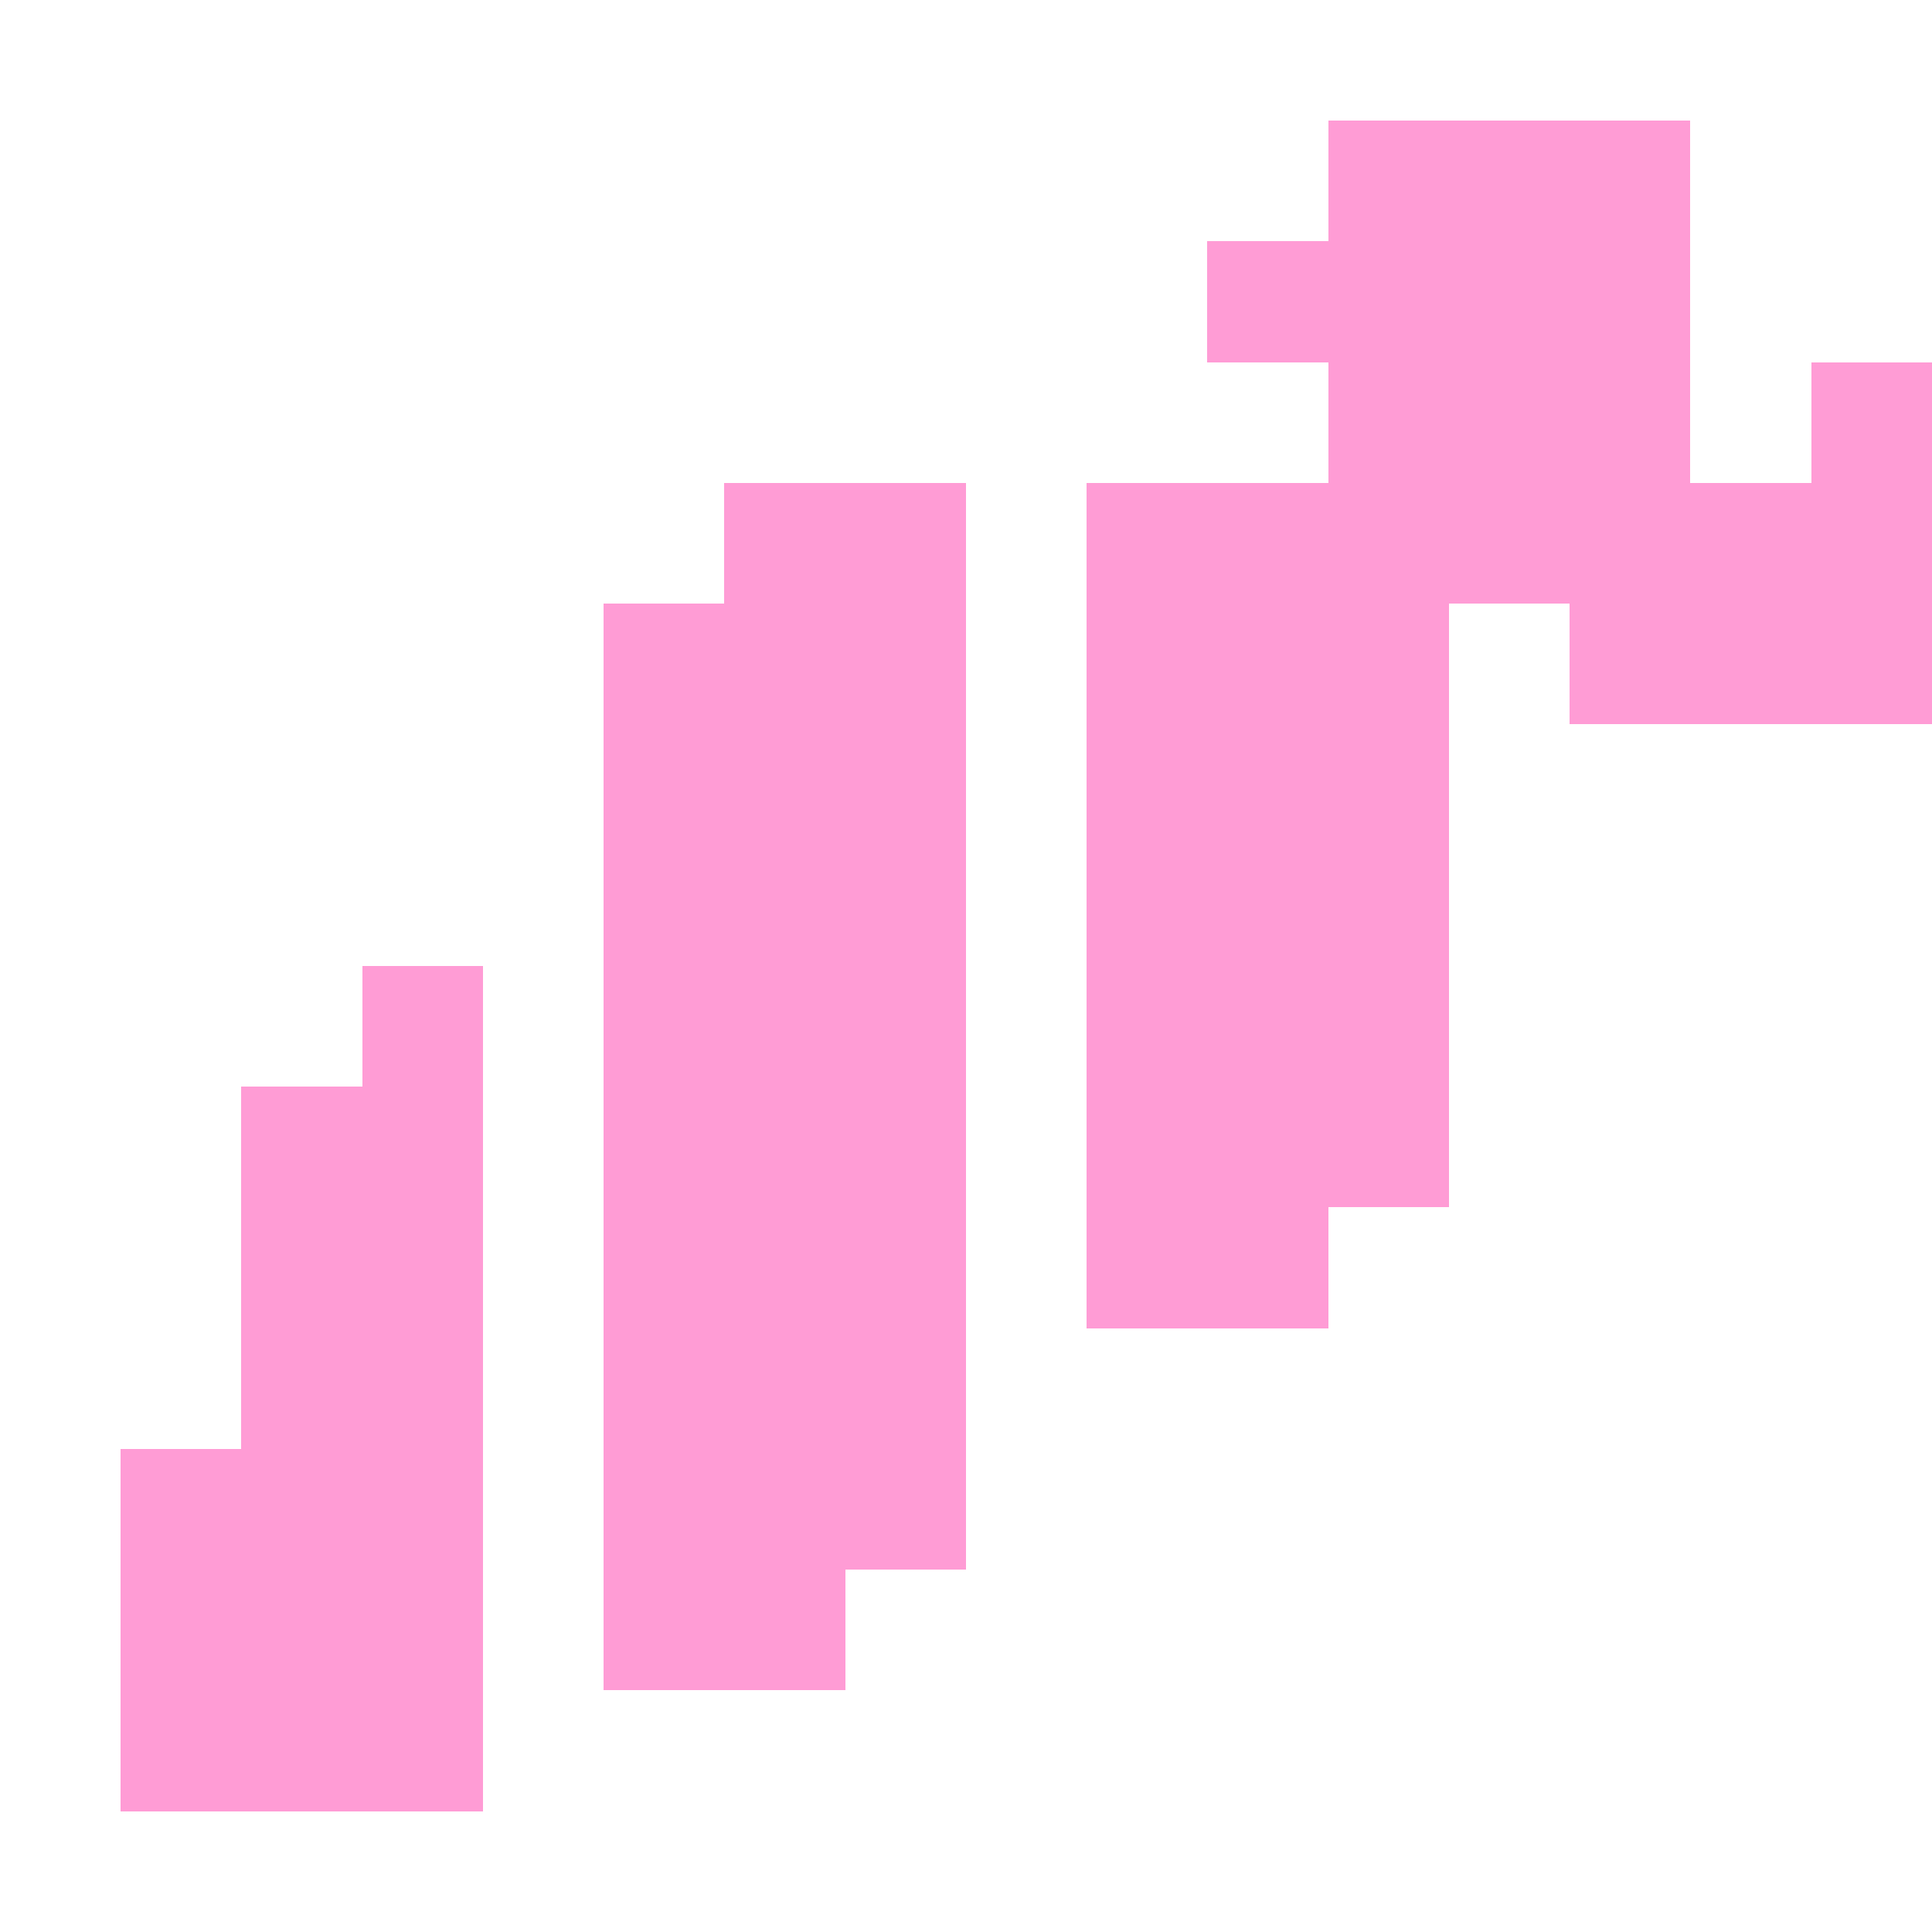
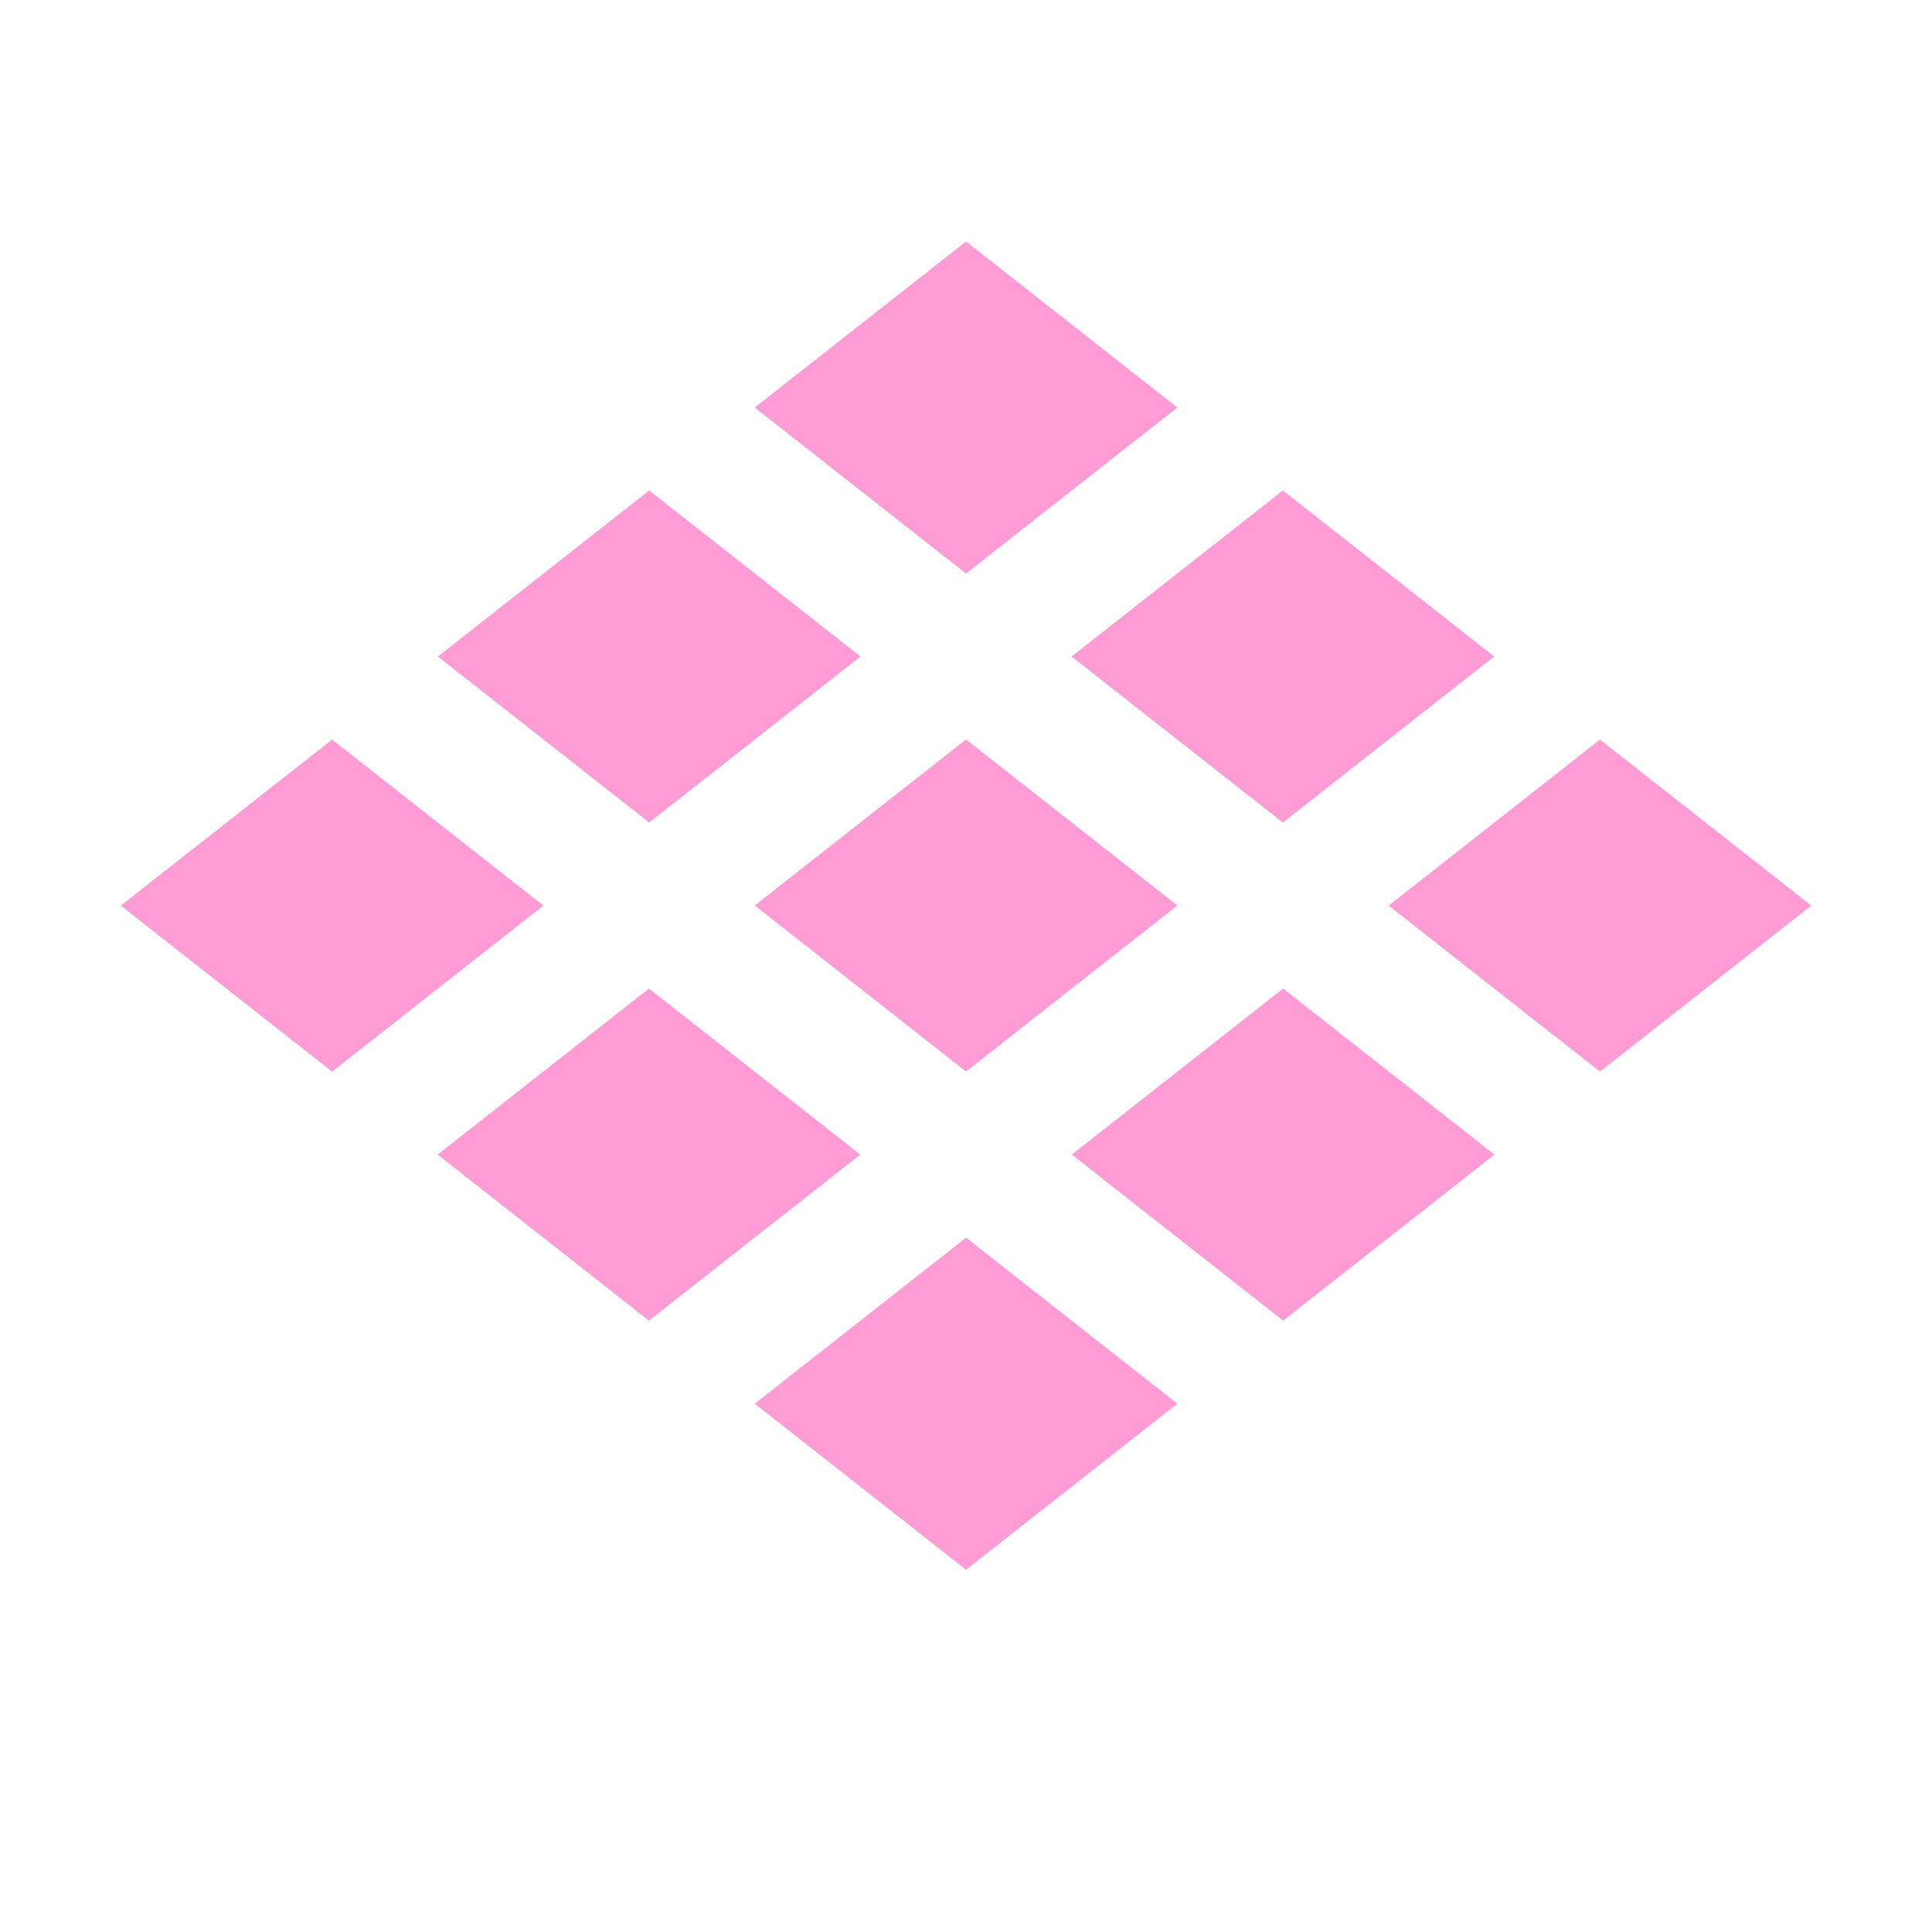
- <svg xmlns="http://www.w3.org/2000/svg" version="1.1" width="16" height="16" shape-rendering="crispEdges">
-   <rect x="11" y="1" width="1" height="1" fill="#FF9CD5" />
-   <rect x="12" y="1" width="1" height="1" fill="#FF9CD5" />
-   <rect x="13" y="1" width="1" height="1" fill="#FF9CD5" />
-   <rect x="10" y="2" width="1" height="1" fill="#FF9CD5" />
-   <rect x="11" y="2" width="1" height="1" fill="#FF9CD5" />
-   <rect x="12" y="2" width="1" height="1" fill="#FF9CD5" />
-   <rect x="13" y="2" width="1" height="1" fill="#FF9CD5" />
-   <rect x="11" y="3" width="1" height="1" fill="#FF9CD5" />
-   <rect x="12" y="3" width="1" height="1" fill="#FF9CD5" />
-   <rect x="13" y="3" width="1" height="1" fill="#FF9CD5" />
-   <rect x="15" y="3" width="1" height="1" fill="#FF9CD5" />
-   <rect x="6" y="4" width="1" height="1" fill="#FF9CD5" />
-   <rect x="7" y="4" width="1" height="1" fill="#FF9CD5" />
-   <rect x="9" y="4" width="1" height="1" fill="#FF9CD5" />
-   <rect x="10" y="4" width="1" height="1" fill="#FF9CD5" />
-   <rect x="11" y="4" width="1" height="1" fill="#FF9CD5" />
-   <rect x="12" y="4" width="1" height="1" fill="#FF9CD5" />
-   <rect x="13" y="4" width="1" height="1" fill="#FF9CD5" />
-   <rect x="14" y="4" width="1" height="1" fill="#FF9CD5" />
-   <rect x="15" y="4" width="1" height="1" fill="#FF9CD5" />
-   <rect x="5" y="5" width="1" height="1" fill="#FF9CD5" />
-   <rect x="6" y="5" width="1" height="1" fill="#FF9CD5" />
-   <rect x="7" y="5" width="1" height="1" fill="#FF9CD5" />
-   <rect x="9" y="5" width="1" height="1" fill="#FF9CD5" />
-   <rect x="10" y="5" width="1" height="1" fill="#FF9CD5" />
-   <rect x="11" y="5" width="1" height="1" fill="#FF9CD5" />
-   <rect x="13" y="5" width="1" height="1" fill="#FF9CD5" />
-   <rect x="14" y="5" width="1" height="1" fill="#FF9CD5" />
-   <rect x="15" y="5" width="1" height="1" fill="#FF9CD5" />
-   <rect x="5" y="6" width="1" height="1" fill="#FF9CD5" />
-   <rect x="6" y="6" width="1" height="1" fill="#FF9CD5" />
-   <rect x="7" y="6" width="1" height="1" fill="#FF9CD5" />
-   <rect x="9" y="6" width="1" height="1" fill="#FF9CD5" />
-   <rect x="10" y="6" width="1" height="1" fill="#FF9CD5" />
-   <rect x="11" y="6" width="1" height="1" fill="#FF9CD5" />
-   <rect x="5" y="7" width="1" height="1" fill="#FF9CD5" />
-   <rect x="6" y="7" width="1" height="1" fill="#FF9CD5" />
-   <rect x="7" y="7" width="1" height="1" fill="#FF9CD5" />
-   <rect x="9" y="7" width="1" height="1" fill="#FF9CD5" />
-   <rect x="10" y="7" width="1" height="1" fill="#FF9CD5" />
-   <rect x="11" y="7" width="1" height="1" fill="#FF9CD5" />
-   <rect x="3" y="8" width="1" height="1" fill="#FF9CD5" />
-   <rect x="5" y="8" width="1" height="1" fill="#FF9CD5" />
-   <rect x="6" y="8" width="1" height="1" fill="#FF9CD5" />
-   <rect x="7" y="8" width="1" height="1" fill="#FF9CD5" />
-   <rect x="9" y="8" width="1" height="1" fill="#FF9CD5" />
-   <rect x="10" y="8" width="1" height="1" fill="#FF9CD5" />
-   <rect x="11" y="8" width="1" height="1" fill="#FF9CD5" />
-   <rect x="2" y="9" width="1" height="1" fill="#FF9CD5" />
-   <rect x="3" y="9" width="1" height="1" fill="#FF9CD5" />
-   <rect x="5" y="9" width="1" height="1" fill="#FF9CD5" />
-   <rect x="6" y="9" width="1" height="1" fill="#FF9CD5" />
-   <rect x="7" y="9" width="1" height="1" fill="#FF9CD5" />
-   <rect x="9" y="9" width="1" height="1" fill="#FF9CD5" />
-   <rect x="10" y="9" width="1" height="1" fill="#FF9CD5" />
-   <rect x="11" y="9" width="1" height="1" fill="#FF9CD5" />
-   <rect x="2" y="10" width="1" height="1" fill="#FF9CD5" />
-   <rect x="3" y="10" width="1" height="1" fill="#FF9CD5" />
-   <rect x="5" y="10" width="1" height="1" fill="#FF9CD5" />
-   <rect x="6" y="10" width="1" height="1" fill="#FF9CD5" />
-   <rect x="7" y="10" width="1" height="1" fill="#FF9CD5" />
-   <rect x="9" y="10" width="1" height="1" fill="#FF9CD5" />
-   <rect x="10" y="10" width="1" height="1" fill="#FF9CD5" />
-   <rect x="2" y="11" width="1" height="1" fill="#FF9CD5" />
-   <rect x="3" y="11" width="1" height="1" fill="#FF9CD5" />
-   <rect x="5" y="11" width="1" height="1" fill="#FF9CD5" />
-   <rect x="6" y="11" width="1" height="1" fill="#FF9CD5" />
-   <rect x="7" y="11" width="1" height="1" fill="#FF9CD5" />
-   <rect x="1" y="12" width="1" height="1" fill="#FF9CD5" />
-   <rect x="2" y="12" width="1" height="1" fill="#FF9CD5" />
-   <rect x="3" y="12" width="1" height="1" fill="#FF9CD5" />
-   <rect x="5" y="12" width="1" height="1" fill="#FF9CD5" />
-   <rect x="6" y="12" width="1" height="1" fill="#FF9CD5" />
-   <rect x="7" y="12" width="1" height="1" fill="#FF9CD5" />
-   <rect x="1" y="13" width="1" height="1" fill="#FF9CD5" />
-   <rect x="2" y="13" width="1" height="1" fill="#FF9CD5" />
-   <rect x="3" y="13" width="1" height="1" fill="#FF9CD5" />
-   <rect x="5" y="13" width="1" height="1" fill="#FF9CD5" />
-   <rect x="6" y="13" width="1" height="1" fill="#FF9CD5" />
-   <rect x="1" y="14" width="1" height="1" fill="#FF9CD5" />
-   <rect x="2" y="14" width="1" height="1" fill="#FF9CD5" />
-   <rect x="3" y="14" width="1" height="1" fill="#FF9CD5" />
+ <svg xmlns="http://www.w3.org/2000/svg" width="16" height="16">
+   <path fill="#FF9CD5" d="M8 2 6.25 3.375 8 4.75l1.75-1.375zm2.624 2.062-1.75 1.375 1.75 1.375 1.75-1.375Zm2.626 2.063L11.5 7.5l1.75 1.375L15 7.5ZM5.376 4.062l-1.75 1.375 1.75 1.375 1.75-1.375zM8 6.124 6.25 7.499 8 8.874l1.75-1.375zm2.626 2.063-1.75 1.375 1.75 1.375 1.75-1.375ZM2.75 6.125 1 7.5l1.75 1.375L4.5 7.5Zm2.624 2.062-1.75 1.375 1.75 1.375 1.75-1.375ZM8 10.25l-1.75 1.375L8 13l1.75-1.375z" />
</svg>
